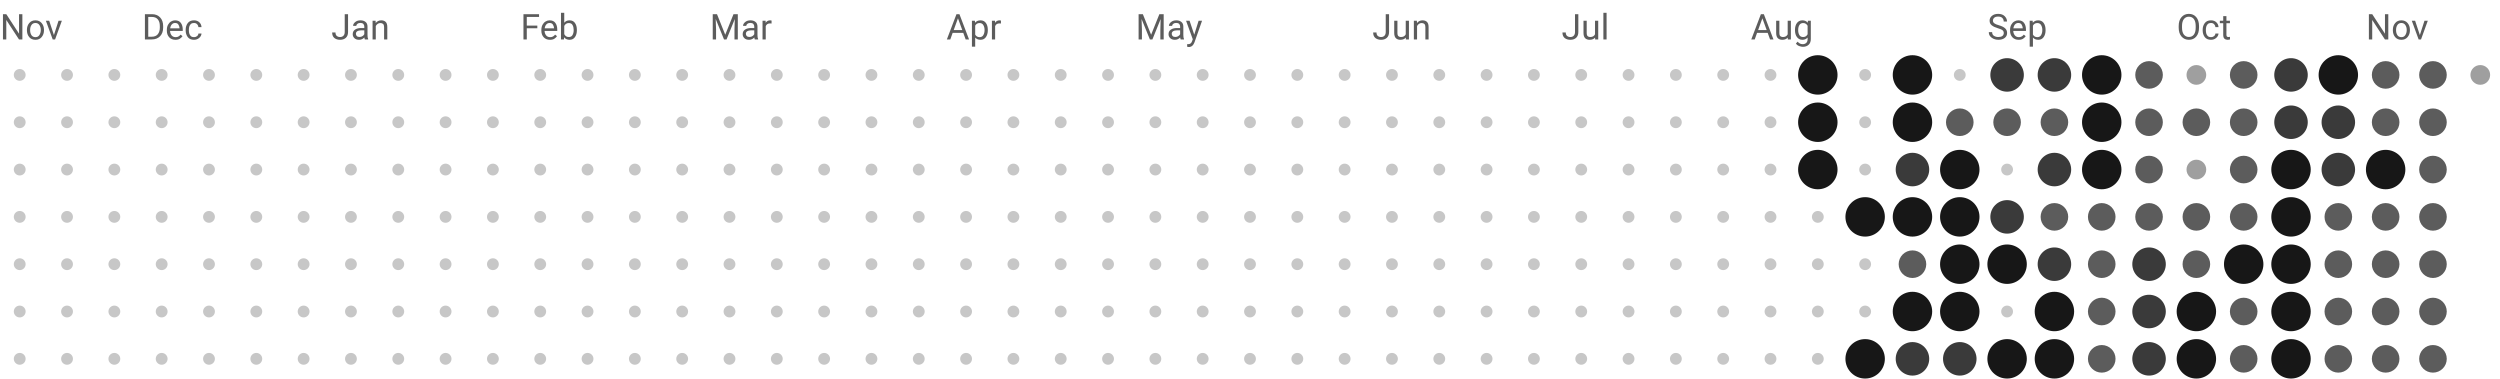
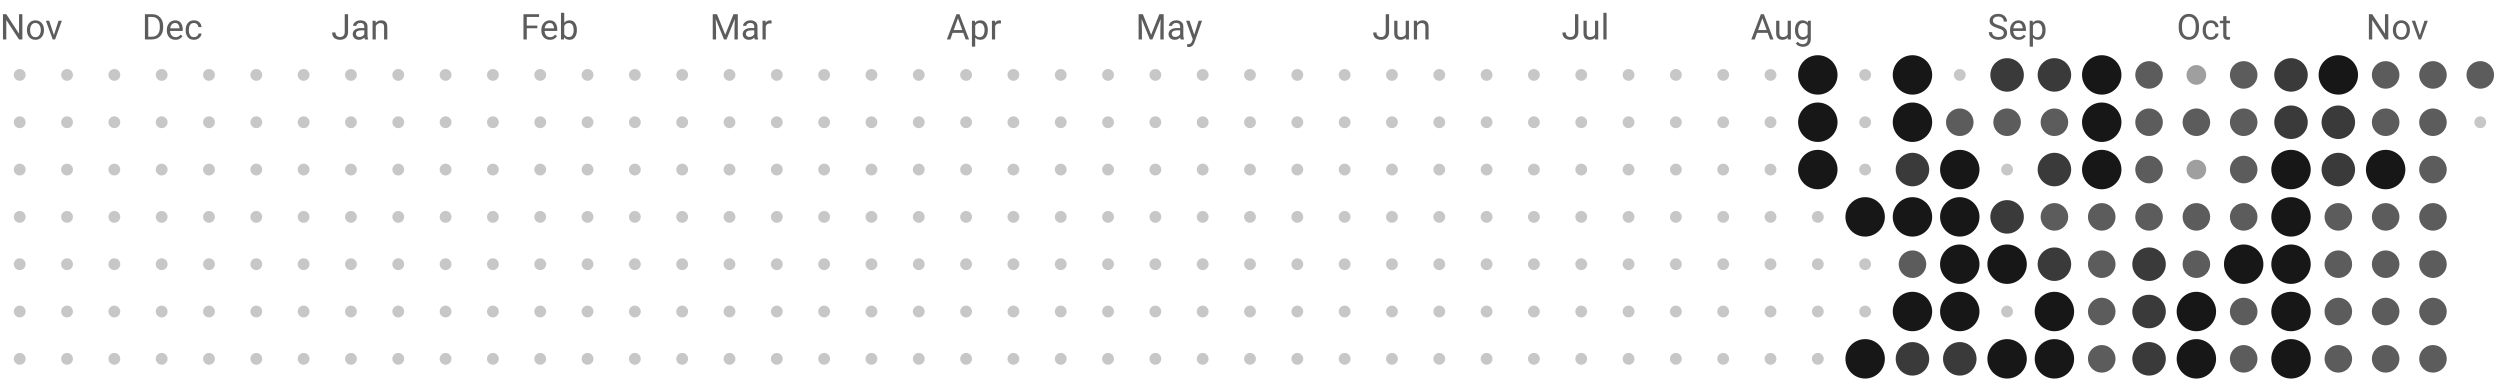
<svg xmlns="http://www.w3.org/2000/svg" width="634" height="96" viewBox="0 0 634 96" role="img">
  <text x="0" y="10" font-family="-apple-system,BlinkMacSystemFont,'Segoe UI',Roboto,Helvetica,Arial,sans-serif" font-size="9" fill="#5c5c5c">Nov</text>
  <text x="36" y="10" font-family="-apple-system,BlinkMacSystemFont,'Segoe UI',Roboto,Helvetica,Arial,sans-serif" font-size="9" fill="#5c5c5c">Dec</text>
  <text x="84" y="10" font-family="-apple-system,BlinkMacSystemFont,'Segoe UI',Roboto,Helvetica,Arial,sans-serif" font-size="9" fill="#5c5c5c">Jan</text>
  <text x="132" y="10" font-family="-apple-system,BlinkMacSystemFont,'Segoe UI',Roboto,Helvetica,Arial,sans-serif" font-size="9" fill="#5c5c5c">Feb</text>
  <text x="180" y="10" font-family="-apple-system,BlinkMacSystemFont,'Segoe UI',Roboto,Helvetica,Arial,sans-serif" font-size="9" fill="#5c5c5c">Mar</text>
  <text x="240" y="10" font-family="-apple-system,BlinkMacSystemFont,'Segoe UI',Roboto,Helvetica,Arial,sans-serif" font-size="9" fill="#5c5c5c">Apr</text>
  <text x="288" y="10" font-family="-apple-system,BlinkMacSystemFont,'Segoe UI',Roboto,Helvetica,Arial,sans-serif" font-size="9" fill="#5c5c5c">May</text>
  <text x="348" y="10" font-family="-apple-system,BlinkMacSystemFont,'Segoe UI',Roboto,Helvetica,Arial,sans-serif" font-size="9" fill="#5c5c5c">Jun</text>
  <text x="396" y="10" font-family="-apple-system,BlinkMacSystemFont,'Segoe UI',Roboto,Helvetica,Arial,sans-serif" font-size="9" fill="#5c5c5c">Jul</text>
  <text x="444" y="10" font-family="-apple-system,BlinkMacSystemFont,'Segoe UI',Roboto,Helvetica,Arial,sans-serif" font-size="9" fill="#5c5c5c">Aug</text>
  <text x="504" y="10" font-family="-apple-system,BlinkMacSystemFont,'Segoe UI',Roboto,Helvetica,Arial,sans-serif" font-size="9" fill="#5c5c5c">Sep</text>
  <text x="552" y="10" font-family="-apple-system,BlinkMacSystemFont,'Segoe UI',Roboto,Helvetica,Arial,sans-serif" font-size="9" fill="#5c5c5c">Oct</text>
  <text x="600" y="10" font-family="-apple-system,BlinkMacSystemFont,'Segoe UI',Roboto,Helvetica,Arial,sans-serif" font-size="9" fill="#5c5c5c">Nov</text>
  <circle cx="5" cy="19" r="1.5" fill="#c7c7c7" />
  <circle cx="5" cy="31" r="1.5" fill="#c7c7c7" />
  <circle cx="5" cy="43" r="1.5" fill="#c7c7c7" />
  <circle cx="5" cy="55" r="1.5" fill="#c7c7c7" />
  <circle cx="5" cy="67" r="1.5" fill="#c7c7c7" />
  <circle cx="5" cy="79" r="1.5" fill="#c7c7c7" />
  <circle cx="5" cy="91" r="1.5" fill="#c7c7c7" />
  <circle cx="17" cy="19" r="1.5" fill="#c7c7c7" />
  <circle cx="17" cy="31" r="1.5" fill="#c7c7c7" />
  <circle cx="17" cy="43" r="1.5" fill="#c7c7c7" />
  <circle cx="17" cy="55" r="1.5" fill="#c7c7c7" />
  <circle cx="17" cy="67" r="1.5" fill="#c7c7c7" />
  <circle cx="17" cy="79" r="1.5" fill="#c7c7c7" />
  <circle cx="17" cy="91" r="1.5" fill="#c7c7c7" />
  <circle cx="29" cy="19" r="1.5" fill="#c7c7c7" />
  <circle cx="29" cy="31" r="1.5" fill="#c7c7c7" />
  <circle cx="29" cy="43" r="1.5" fill="#c7c7c7" />
  <circle cx="29" cy="55" r="1.5" fill="#c7c7c7" />
  <circle cx="29" cy="67" r="1.5" fill="#c7c7c7" />
  <circle cx="29" cy="79" r="1.5" fill="#c7c7c7" />
  <circle cx="29" cy="91" r="1.5" fill="#c7c7c7" />
  <circle cx="41" cy="19" r="1.5" fill="#c7c7c7" />
  <circle cx="41" cy="31" r="1.5" fill="#c7c7c7" />
  <circle cx="41" cy="43" r="1.5" fill="#c7c7c7" />
  <circle cx="41" cy="55" r="1.5" fill="#c7c7c7" />
  <circle cx="41" cy="67" r="1.5" fill="#c7c7c7" />
  <circle cx="41" cy="79" r="1.5" fill="#c7c7c7" />
  <circle cx="41" cy="91" r="1.5" fill="#c7c7c7" />
  <circle cx="53" cy="19" r="1.5" fill="#c7c7c7" />
  <circle cx="53" cy="31" r="1.5" fill="#c7c7c7" />
  <circle cx="53" cy="43" r="1.5" fill="#c7c7c7" />
  <circle cx="53" cy="55" r="1.5" fill="#c7c7c7" />
  <circle cx="53" cy="67" r="1.5" fill="#c7c7c7" />
  <circle cx="53" cy="79" r="1.5" fill="#c7c7c7" />
  <circle cx="53" cy="91" r="1.5" fill="#c7c7c7" />
  <circle cx="65" cy="19" r="1.5" fill="#c7c7c7" />
  <circle cx="65" cy="31" r="1.5" fill="#c7c7c7" />
  <circle cx="65" cy="43" r="1.5" fill="#c7c7c7" />
  <circle cx="65" cy="55" r="1.5" fill="#c7c7c7" />
  <circle cx="65" cy="67" r="1.5" fill="#c7c7c7" />
  <circle cx="65" cy="79" r="1.5" fill="#c7c7c7" />
  <circle cx="65" cy="91" r="1.5" fill="#c7c7c7" />
  <circle cx="77" cy="19" r="1.5" fill="#c7c7c7" />
  <circle cx="77" cy="31" r="1.5" fill="#c7c7c7" />
  <circle cx="77" cy="43" r="1.5" fill="#c7c7c7" />
  <circle cx="77" cy="55" r="1.5" fill="#c7c7c7" />
  <circle cx="77" cy="67" r="1.5" fill="#c7c7c7" />
  <circle cx="77" cy="79" r="1.5" fill="#c7c7c7" />
  <circle cx="77" cy="91" r="1.5" fill="#c7c7c7" />
  <circle cx="89" cy="19" r="1.5" fill="#c7c7c7" />
  <circle cx="89" cy="31" r="1.5" fill="#c7c7c7" />
  <circle cx="89" cy="43" r="1.5" fill="#c7c7c7" />
  <circle cx="89" cy="55" r="1.5" fill="#c7c7c7" />
  <circle cx="89" cy="67" r="1.5" fill="#c7c7c7" />
  <circle cx="89" cy="79" r="1.5" fill="#c7c7c7" />
  <circle cx="89" cy="91" r="1.5" fill="#c7c7c7" />
  <circle cx="101" cy="19" r="1.5" fill="#c7c7c7" />
  <circle cx="101" cy="31" r="1.5" fill="#c7c7c7" />
  <circle cx="101" cy="43" r="1.5" fill="#c7c7c7" />
  <circle cx="101" cy="55" r="1.5" fill="#c7c7c7" />
  <circle cx="101" cy="67" r="1.5" fill="#c7c7c7" />
  <circle cx="101" cy="79" r="1.5" fill="#c7c7c7" />
  <circle cx="101" cy="91" r="1.5" fill="#c7c7c7" />
  <circle cx="113" cy="19" r="1.5" fill="#c7c7c7" />
  <circle cx="113" cy="31" r="1.5" fill="#c7c7c7" />
  <circle cx="113" cy="43" r="1.5" fill="#c7c7c7" />
  <circle cx="113" cy="55" r="1.5" fill="#c7c7c7" />
  <circle cx="113" cy="67" r="1.5" fill="#c7c7c7" />
  <circle cx="113" cy="79" r="1.5" fill="#c7c7c7" />
  <circle cx="113" cy="91" r="1.5" fill="#c7c7c7" />
  <circle cx="125" cy="19" r="1.5" fill="#c7c7c7" />
  <circle cx="125" cy="31" r="1.5" fill="#c7c7c7" />
  <circle cx="125" cy="43" r="1.5" fill="#c7c7c7" />
  <circle cx="125" cy="55" r="1.5" fill="#c7c7c7" />
  <circle cx="125" cy="67" r="1.5" fill="#c7c7c7" />
  <circle cx="125" cy="79" r="1.5" fill="#c7c7c7" />
  <circle cx="125" cy="91" r="1.5" fill="#c7c7c7" />
  <circle cx="137" cy="19" r="1.5" fill="#c7c7c7" />
  <circle cx="137" cy="31" r="1.5" fill="#c7c7c7" />
  <circle cx="137" cy="43" r="1.5" fill="#c7c7c7" />
  <circle cx="137" cy="55" r="1.5" fill="#c7c7c7" />
  <circle cx="137" cy="67" r="1.5" fill="#c7c7c7" />
  <circle cx="137" cy="79" r="1.5" fill="#c7c7c7" />
  <circle cx="137" cy="91" r="1.5" fill="#c7c7c7" />
  <circle cx="149" cy="19" r="1.5" fill="#c7c7c7" />
  <circle cx="149" cy="31" r="1.5" fill="#c7c7c7" />
  <circle cx="149" cy="43" r="1.5" fill="#c7c7c7" />
  <circle cx="149" cy="55" r="1.5" fill="#c7c7c7" />
  <circle cx="149" cy="67" r="1.5" fill="#c7c7c7" />
  <circle cx="149" cy="79" r="1.5" fill="#c7c7c7" />
  <circle cx="149" cy="91" r="1.5" fill="#c7c7c7" />
  <circle cx="161" cy="19" r="1.5" fill="#c7c7c7" />
  <circle cx="161" cy="31" r="1.5" fill="#c7c7c7" />
  <circle cx="161" cy="43" r="1.5" fill="#c7c7c7" />
  <circle cx="161" cy="55" r="1.5" fill="#c7c7c7" />
  <circle cx="161" cy="67" r="1.5" fill="#c7c7c7" />
  <circle cx="161" cy="79" r="1.5" fill="#c7c7c7" />
  <circle cx="161" cy="91" r="1.5" fill="#c7c7c7" />
  <circle cx="173" cy="19" r="1.5" fill="#c7c7c7" />
  <circle cx="173" cy="31" r="1.5" fill="#c7c7c7" />
  <circle cx="173" cy="43" r="1.5" fill="#c7c7c7" />
  <circle cx="173" cy="55" r="1.5" fill="#c7c7c7" />
  <circle cx="173" cy="67" r="1.5" fill="#c7c7c7" />
  <circle cx="173" cy="79" r="1.5" fill="#c7c7c7" />
  <circle cx="173" cy="91" r="1.5" fill="#c7c7c7" />
  <circle cx="185" cy="19" r="1.5" fill="#c7c7c7" />
  <circle cx="185" cy="31" r="1.5" fill="#c7c7c7" />
  <circle cx="185" cy="43" r="1.5" fill="#c7c7c7" />
  <circle cx="185" cy="55" r="1.5" fill="#c7c7c7" />
  <circle cx="185" cy="67" r="1.5" fill="#c7c7c7" />
  <circle cx="185" cy="79" r="1.5" fill="#c7c7c7" />
  <circle cx="185" cy="91" r="1.5" fill="#c7c7c7" />
  <circle cx="197" cy="19" r="1.5" fill="#c7c7c7" />
  <circle cx="197" cy="31" r="1.5" fill="#c7c7c7" />
  <circle cx="197" cy="43" r="1.5" fill="#c7c7c7" />
  <circle cx="197" cy="55" r="1.5" fill="#c7c7c7" />
  <circle cx="197" cy="67" r="1.5" fill="#c7c7c7" />
  <circle cx="197" cy="79" r="1.5" fill="#c7c7c7" />
  <circle cx="197" cy="91" r="1.5" fill="#c7c7c7" />
  <circle cx="209" cy="19" r="1.5" fill="#c7c7c7" />
  <circle cx="209" cy="31" r="1.5" fill="#c7c7c7" />
  <circle cx="209" cy="43" r="1.5" fill="#c7c7c7" />
  <circle cx="209" cy="55" r="1.5" fill="#c7c7c7" />
  <circle cx="209" cy="67" r="1.5" fill="#c7c7c7" />
  <circle cx="209" cy="79" r="1.5" fill="#c7c7c7" />
  <circle cx="209" cy="91" r="1.5" fill="#c7c7c7" />
  <circle cx="221" cy="19" r="1.5" fill="#c7c7c7" />
  <circle cx="221" cy="31" r="1.5" fill="#c7c7c7" />
  <circle cx="221" cy="43" r="1.5" fill="#c7c7c7" />
  <circle cx="221" cy="55" r="1.5" fill="#c7c7c7" />
  <circle cx="221" cy="67" r="1.5" fill="#c7c7c7" />
  <circle cx="221" cy="79" r="1.5" fill="#c7c7c7" />
  <circle cx="221" cy="91" r="1.5" fill="#c7c7c7" />
  <circle cx="233" cy="19" r="1.5" fill="#c7c7c7" />
  <circle cx="233" cy="31" r="1.5" fill="#c7c7c7" />
  <circle cx="233" cy="43" r="1.5" fill="#c7c7c7" />
  <circle cx="233" cy="55" r="1.5" fill="#c7c7c7" />
  <circle cx="233" cy="67" r="1.5" fill="#c7c7c7" />
  <circle cx="233" cy="79" r="1.5" fill="#c7c7c7" />
  <circle cx="233" cy="91" r="1.5" fill="#c7c7c7" />
  <circle cx="245" cy="19" r="1.5" fill="#c7c7c7" />
  <circle cx="245" cy="31" r="1.5" fill="#c7c7c7" />
  <circle cx="245" cy="43" r="1.5" fill="#c7c7c7" />
  <circle cx="245" cy="55" r="1.5" fill="#c7c7c7" />
  <circle cx="245" cy="67" r="1.5" fill="#c7c7c7" />
  <circle cx="245" cy="79" r="1.5" fill="#c7c7c7" />
  <circle cx="245" cy="91" r="1.5" fill="#c7c7c7" />
  <circle cx="257" cy="19" r="1.5" fill="#c7c7c7" />
  <circle cx="257" cy="31" r="1.5" fill="#c7c7c7" />
  <circle cx="257" cy="43" r="1.5" fill="#c7c7c7" />
  <circle cx="257" cy="55" r="1.5" fill="#c7c7c7" />
  <circle cx="257" cy="67" r="1.5" fill="#c7c7c7" />
  <circle cx="257" cy="79" r="1.5" fill="#c7c7c7" />
  <circle cx="257" cy="91" r="1.5" fill="#c7c7c7" />
  <circle cx="269" cy="19" r="1.5" fill="#c7c7c7" />
  <circle cx="269" cy="31" r="1.5" fill="#c7c7c7" />
  <circle cx="269" cy="43" r="1.5" fill="#c7c7c7" />
  <circle cx="269" cy="55" r="1.5" fill="#c7c7c7" />
  <circle cx="269" cy="67" r="1.5" fill="#c7c7c7" />
  <circle cx="269" cy="79" r="1.5" fill="#c7c7c7" />
  <circle cx="269" cy="91" r="1.5" fill="#c7c7c7" />
  <circle cx="281" cy="19" r="1.5" fill="#c7c7c7" />
  <circle cx="281" cy="31" r="1.5" fill="#c7c7c7" />
  <circle cx="281" cy="43" r="1.5" fill="#c7c7c7" />
  <circle cx="281" cy="55" r="1.5" fill="#c7c7c7" />
  <circle cx="281" cy="67" r="1.5" fill="#c7c7c7" />
  <circle cx="281" cy="79" r="1.5" fill="#c7c7c7" />
  <circle cx="281" cy="91" r="1.5" fill="#c7c7c7" />
  <circle cx="293" cy="19" r="1.5" fill="#c7c7c7" />
  <circle cx="293" cy="31" r="1.5" fill="#c7c7c7" />
  <circle cx="293" cy="43" r="1.5" fill="#c7c7c7" />
  <circle cx="293" cy="55" r="1.5" fill="#c7c7c7" />
  <circle cx="293" cy="67" r="1.5" fill="#c7c7c7" />
  <circle cx="293" cy="79" r="1.5" fill="#c7c7c7" />
  <circle cx="293" cy="91" r="1.5" fill="#c7c7c7" />
  <circle cx="305" cy="19" r="1.5" fill="#c7c7c7" />
  <circle cx="305" cy="31" r="1.5" fill="#c7c7c7" />
  <circle cx="305" cy="43" r="1.5" fill="#c7c7c7" />
  <circle cx="305" cy="55" r="1.5" fill="#c7c7c7" />
  <circle cx="305" cy="67" r="1.5" fill="#c7c7c7" />
  <circle cx="305" cy="79" r="1.5" fill="#c7c7c7" />
  <circle cx="305" cy="91" r="1.5" fill="#c7c7c7" />
  <circle cx="317" cy="19" r="1.5" fill="#c7c7c7" />
  <circle cx="317" cy="31" r="1.5" fill="#c7c7c7" />
  <circle cx="317" cy="43" r="1.5" fill="#c7c7c7" />
  <circle cx="317" cy="55" r="1.5" fill="#c7c7c7" />
  <circle cx="317" cy="67" r="1.5" fill="#c7c7c7" />
  <circle cx="317" cy="79" r="1.5" fill="#c7c7c7" />
  <circle cx="317" cy="91" r="1.5" fill="#c7c7c7" />
  <circle cx="329" cy="19" r="1.5" fill="#c7c7c7" />
  <circle cx="329" cy="31" r="1.5" fill="#c7c7c7" />
  <circle cx="329" cy="43" r="1.5" fill="#c7c7c7" />
  <circle cx="329" cy="55" r="1.5" fill="#c7c7c7" />
  <circle cx="329" cy="67" r="1.5" fill="#c7c7c7" />
  <circle cx="329" cy="79" r="1.5" fill="#c7c7c7" />
  <circle cx="329" cy="91" r="1.5" fill="#c7c7c7" />
  <circle cx="341" cy="19" r="1.5" fill="#c7c7c7" />
  <circle cx="341" cy="31" r="1.5" fill="#c7c7c7" />
  <circle cx="341" cy="43" r="1.5" fill="#c7c7c7" />
  <circle cx="341" cy="55" r="1.5" fill="#c7c7c7" />
  <circle cx="341" cy="67" r="1.5" fill="#c7c7c7" />
  <circle cx="341" cy="79" r="1.5" fill="#c7c7c7" />
  <circle cx="341" cy="91" r="1.5" fill="#c7c7c7" />
  <circle cx="353" cy="19" r="1.5" fill="#c7c7c7" />
  <circle cx="353" cy="31" r="1.5" fill="#c7c7c7" />
  <circle cx="353" cy="43" r="1.5" fill="#c7c7c7" />
  <circle cx="353" cy="55" r="1.5" fill="#c7c7c7" />
  <circle cx="353" cy="67" r="1.5" fill="#c7c7c7" />
  <circle cx="353" cy="79" r="1.5" fill="#c7c7c7" />
  <circle cx="353" cy="91" r="1.5" fill="#c7c7c7" />
  <circle cx="365" cy="19" r="1.5" fill="#c7c7c7" />
  <circle cx="365" cy="31" r="1.5" fill="#c7c7c7" />
  <circle cx="365" cy="43" r="1.5" fill="#c7c7c7" />
  <circle cx="365" cy="55" r="1.5" fill="#c7c7c7" />
  <circle cx="365" cy="67" r="1.5" fill="#c7c7c7" />
  <circle cx="365" cy="79" r="1.5" fill="#c7c7c7" />
  <circle cx="365" cy="91" r="1.5" fill="#c7c7c7" />
  <circle cx="377" cy="19" r="1.5" fill="#c7c7c7" />
  <circle cx="377" cy="31" r="1.5" fill="#c7c7c7" />
  <circle cx="377" cy="43" r="1.5" fill="#c7c7c7" />
  <circle cx="377" cy="55" r="1.5" fill="#c7c7c7" />
  <circle cx="377" cy="67" r="1.5" fill="#c7c7c7" />
  <circle cx="377" cy="79" r="1.5" fill="#c7c7c7" />
  <circle cx="377" cy="91" r="1.5" fill="#c7c7c7" />
  <circle cx="389" cy="19" r="1.5" fill="#c7c7c7" />
  <circle cx="389" cy="31" r="1.5" fill="#c7c7c7" />
  <circle cx="389" cy="43" r="1.5" fill="#c7c7c7" />
  <circle cx="389" cy="55" r="1.5" fill="#c7c7c7" />
  <circle cx="389" cy="67" r="1.5" fill="#c7c7c7" />
  <circle cx="389" cy="79" r="1.5" fill="#c7c7c7" />
  <circle cx="389" cy="91" r="1.5" fill="#c7c7c7" />
  <circle cx="401" cy="19" r="1.5" fill="#c7c7c7" />
  <circle cx="401" cy="31" r="1.5" fill="#c7c7c7" />
  <circle cx="401" cy="43" r="1.5" fill="#c7c7c7" />
  <circle cx="401" cy="55" r="1.5" fill="#c7c7c7" />
  <circle cx="401" cy="67" r="1.5" fill="#c7c7c7" />
  <circle cx="401" cy="79" r="1.5" fill="#c7c7c7" />
  <circle cx="401" cy="91" r="1.5" fill="#c7c7c7" />
  <circle cx="413" cy="19" r="1.5" fill="#c7c7c7" />
  <circle cx="413" cy="31" r="1.5" fill="#c7c7c7" />
  <circle cx="413" cy="43" r="1.5" fill="#c7c7c7" />
  <circle cx="413" cy="55" r="1.5" fill="#c7c7c7" />
  <circle cx="413" cy="67" r="1.5" fill="#c7c7c7" />
  <circle cx="413" cy="79" r="1.5" fill="#c7c7c7" />
  <circle cx="413" cy="91" r="1.5" fill="#c7c7c7" />
  <circle cx="425" cy="19" r="1.5" fill="#c7c7c7" />
  <circle cx="425" cy="31" r="1.5" fill="#c7c7c7" />
  <circle cx="425" cy="43" r="1.5" fill="#c7c7c7" />
  <circle cx="425" cy="55" r="1.5" fill="#c7c7c7" />
  <circle cx="425" cy="67" r="1.5" fill="#c7c7c7" />
  <circle cx="425" cy="79" r="1.5" fill="#c7c7c7" />
  <circle cx="425" cy="91" r="1.5" fill="#c7c7c7" />
  <circle cx="437" cy="19" r="1.5" fill="#c7c7c7" />
  <circle cx="437" cy="31" r="1.5" fill="#c7c7c7" />
  <circle cx="437" cy="43" r="1.5" fill="#c7c7c7" />
  <circle cx="437" cy="55" r="1.5" fill="#c7c7c7" />
  <circle cx="437" cy="67" r="1.5" fill="#c7c7c7" />
  <circle cx="437" cy="79" r="1.5" fill="#c7c7c7" />
  <circle cx="437" cy="91" r="1.5" fill="#c7c7c7" />
  <circle cx="449" cy="19" r="1.5" fill="#c7c7c7" />
  <circle cx="449" cy="31" r="1.5" fill="#c7c7c7" />
  <circle cx="449" cy="43" r="1.5" fill="#c7c7c7" />
  <circle cx="449" cy="55" r="1.5" fill="#c7c7c7" />
  <circle cx="449" cy="67" r="1.5" fill="#c7c7c7" />
  <circle cx="449" cy="79" r="1.5" fill="#c7c7c7" />
  <circle cx="449" cy="91" r="1.5" fill="#c7c7c7" />
  <circle cx="461" cy="19" r="5" fill="#171717" />
  <circle cx="461" cy="31" r="5" fill="#171717" />
  <circle cx="461" cy="43" r="5" fill="#171717" />
  <circle cx="461" cy="55" r="1.5" fill="#c7c7c7" />
  <circle cx="461" cy="67" r="1.5" fill="#c7c7c7" />
  <circle cx="461" cy="79" r="1.5" fill="#c7c7c7" />
  <circle cx="461" cy="91" r="1.5" fill="#c7c7c7" />
  <circle cx="473" cy="19" r="1.5" fill="#c7c7c7" />
  <circle cx="473" cy="31" r="1.5" fill="#c7c7c7" />
  <circle cx="473" cy="43" r="1.5" fill="#c7c7c7" />
  <circle cx="473" cy="55" r="5" fill="#171717" />
  <circle cx="473" cy="67" r="1.5" fill="#c7c7c7" />
  <circle cx="473" cy="79" r="1.5" fill="#c7c7c7" />
  <circle cx="473" cy="91" r="5" fill="#171717" />
  <circle cx="485" cy="19" r="5" fill="#171717" />
  <circle cx="485" cy="31" r="5" fill="#171717" />
  <circle cx="485" cy="43" r="4.25" fill="#3a3a3a" />
  <circle cx="485" cy="55" r="5" fill="#171717" />
  <circle cx="485" cy="67" r="3.5" fill="#5c5c5c" />
  <circle cx="485" cy="79" r="5" fill="#171717" />
  <circle cx="485" cy="91" r="4.25" fill="#3a3a3a" />
  <circle cx="497" cy="19" r="1.5" fill="#c7c7c7" />
  <circle cx="497" cy="31" r="3.5" fill="#5c5c5c" />
  <circle cx="497" cy="43" r="5" fill="#171717" />
  <circle cx="497" cy="55" r="5" fill="#171717" />
  <circle cx="497" cy="67" r="5" fill="#171717" />
  <circle cx="497" cy="79" r="5" fill="#171717" />
  <circle cx="497" cy="91" r="4.25" fill="#3a3a3a" />
  <circle cx="509" cy="19" r="4.25" fill="#3a3a3a" />
  <circle cx="509" cy="31" r="3.5" fill="#5c5c5c" />
  <circle cx="509" cy="43" r="1.5" fill="#c7c7c7" />
  <circle cx="509" cy="55" r="4.25" fill="#3a3a3a" />
  <circle cx="509" cy="67" r="5" fill="#171717" />
  <circle cx="509" cy="79" r="1.5" fill="#c7c7c7" />
  <circle cx="509" cy="91" r="5" fill="#171717" />
  <circle cx="521" cy="19" r="4.25" fill="#3a3a3a" />
  <circle cx="521" cy="31" r="3.5" fill="#5c5c5c" />
  <circle cx="521" cy="43" r="4.25" fill="#3a3a3a" />
  <circle cx="521" cy="55" r="3.5" fill="#5c5c5c" />
  <circle cx="521" cy="67" r="4.25" fill="#3a3a3a" />
  <circle cx="521" cy="79" r="5" fill="#171717" />
  <circle cx="521" cy="91" r="5" fill="#171717" />
  <circle cx="533" cy="19" r="5" fill="#171717" />
  <circle cx="533" cy="31" r="5" fill="#171717" />
  <circle cx="533" cy="43" r="5" fill="#171717" />
  <circle cx="533" cy="55" r="3.5" fill="#5c5c5c" />
  <circle cx="533" cy="67" r="3.5" fill="#5c5c5c" />
  <circle cx="533" cy="79" r="3.5" fill="#5c5c5c" />
  <circle cx="533" cy="91" r="3.5" fill="#5c5c5c" />
  <circle cx="545" cy="19" r="3.5" fill="#5c5c5c" />
  <circle cx="545" cy="31" r="3.5" fill="#5c5c5c" />
  <circle cx="545" cy="43" r="3.5" fill="#5c5c5c" />
  <circle cx="545" cy="55" r="3.5" fill="#5c5c5c" />
  <circle cx="545" cy="67" r="4.25" fill="#3a3a3a" />
  <circle cx="545" cy="79" r="4.25" fill="#3a3a3a" />
  <circle cx="545" cy="91" r="4.25" fill="#3a3a3a" />
  <circle cx="557" cy="19" r="2.5" fill="#9f9f9f" />
  <circle cx="557" cy="31" r="3.5" fill="#5c5c5c" />
  <circle cx="557" cy="43" r="2.5" fill="#9f9f9f" />
  <circle cx="557" cy="55" r="3.5" fill="#5c5c5c" />
  <circle cx="557" cy="67" r="3.5" fill="#5c5c5c" />
  <circle cx="557" cy="79" r="5" fill="#171717" />
  <circle cx="557" cy="91" r="5" fill="#171717" />
  <circle cx="569" cy="19" r="3.5" fill="#5c5c5c" />
  <circle cx="569" cy="31" r="3.5" fill="#5c5c5c" />
  <circle cx="569" cy="43" r="3.5" fill="#5c5c5c" />
  <circle cx="569" cy="55" r="3.5" fill="#5c5c5c" />
  <circle cx="569" cy="67" r="5" fill="#171717" />
  <circle cx="569" cy="79" r="3.5" fill="#5c5c5c" />
  <circle cx="569" cy="91" r="3.5" fill="#5c5c5c" />
  <circle cx="581" cy="19" r="4.25" fill="#3a3a3a" />
  <circle cx="581" cy="31" r="4.25" fill="#3a3a3a" />
  <circle cx="581" cy="43" r="5" fill="#171717" />
  <circle cx="581" cy="55" r="5" fill="#171717" />
  <circle cx="581" cy="67" r="5" fill="#171717" />
  <circle cx="581" cy="79" r="5" fill="#171717" />
  <circle cx="581" cy="91" r="5" fill="#171717" />
  <circle cx="593" cy="19" r="5" fill="#171717" />
  <circle cx="593" cy="31" r="4.25" fill="#3a3a3a" />
  <circle cx="593" cy="43" r="4.25" fill="#3a3a3a" />
  <circle cx="593" cy="55" r="3.5" fill="#5c5c5c" />
  <circle cx="593" cy="67" r="3.5" fill="#5c5c5c" />
  <circle cx="593" cy="79" r="3.5" fill="#5c5c5c" />
  <circle cx="593" cy="91" r="3.5" fill="#5c5c5c" />
  <circle cx="605" cy="19" r="3.5" fill="#5c5c5c" />
  <circle cx="605" cy="31" r="3.5" fill="#5c5c5c" />
  <circle cx="605" cy="43" r="5" fill="#171717" />
  <circle cx="605" cy="55" r="3.5" fill="#5c5c5c" />
  <circle cx="605" cy="67" r="3.5" fill="#5c5c5c" />
  <circle cx="605" cy="79" r="3.5" fill="#5c5c5c" />
  <circle cx="605" cy="91" r="3.5" fill="#5c5c5c" />
  <circle cx="617" cy="19" r="3.5" fill="#5c5c5c" />
  <circle cx="617" cy="31" r="3.5" fill="#5c5c5c" />
  <circle cx="617" cy="43" r="3.5" fill="#5c5c5c" />
  <circle cx="617" cy="55" r="3.5" fill="#5c5c5c" />
  <circle cx="617" cy="67" r="3.5" fill="#5c5c5c" />
  <circle cx="617" cy="79" r="3.5" fill="#5c5c5c" />
  <circle cx="617" cy="91" r="3.5" fill="#5c5c5c" />
-   <circle cx="629" cy="19" r="2.5" fill="#9f9f9f" />
+   <circle cx="629" cy="19" r="3.5" fill="#5c5c5c" />
+   <circle cx="629" cy="31" r="1.5" fill="#c7c7c7" />
</svg>
